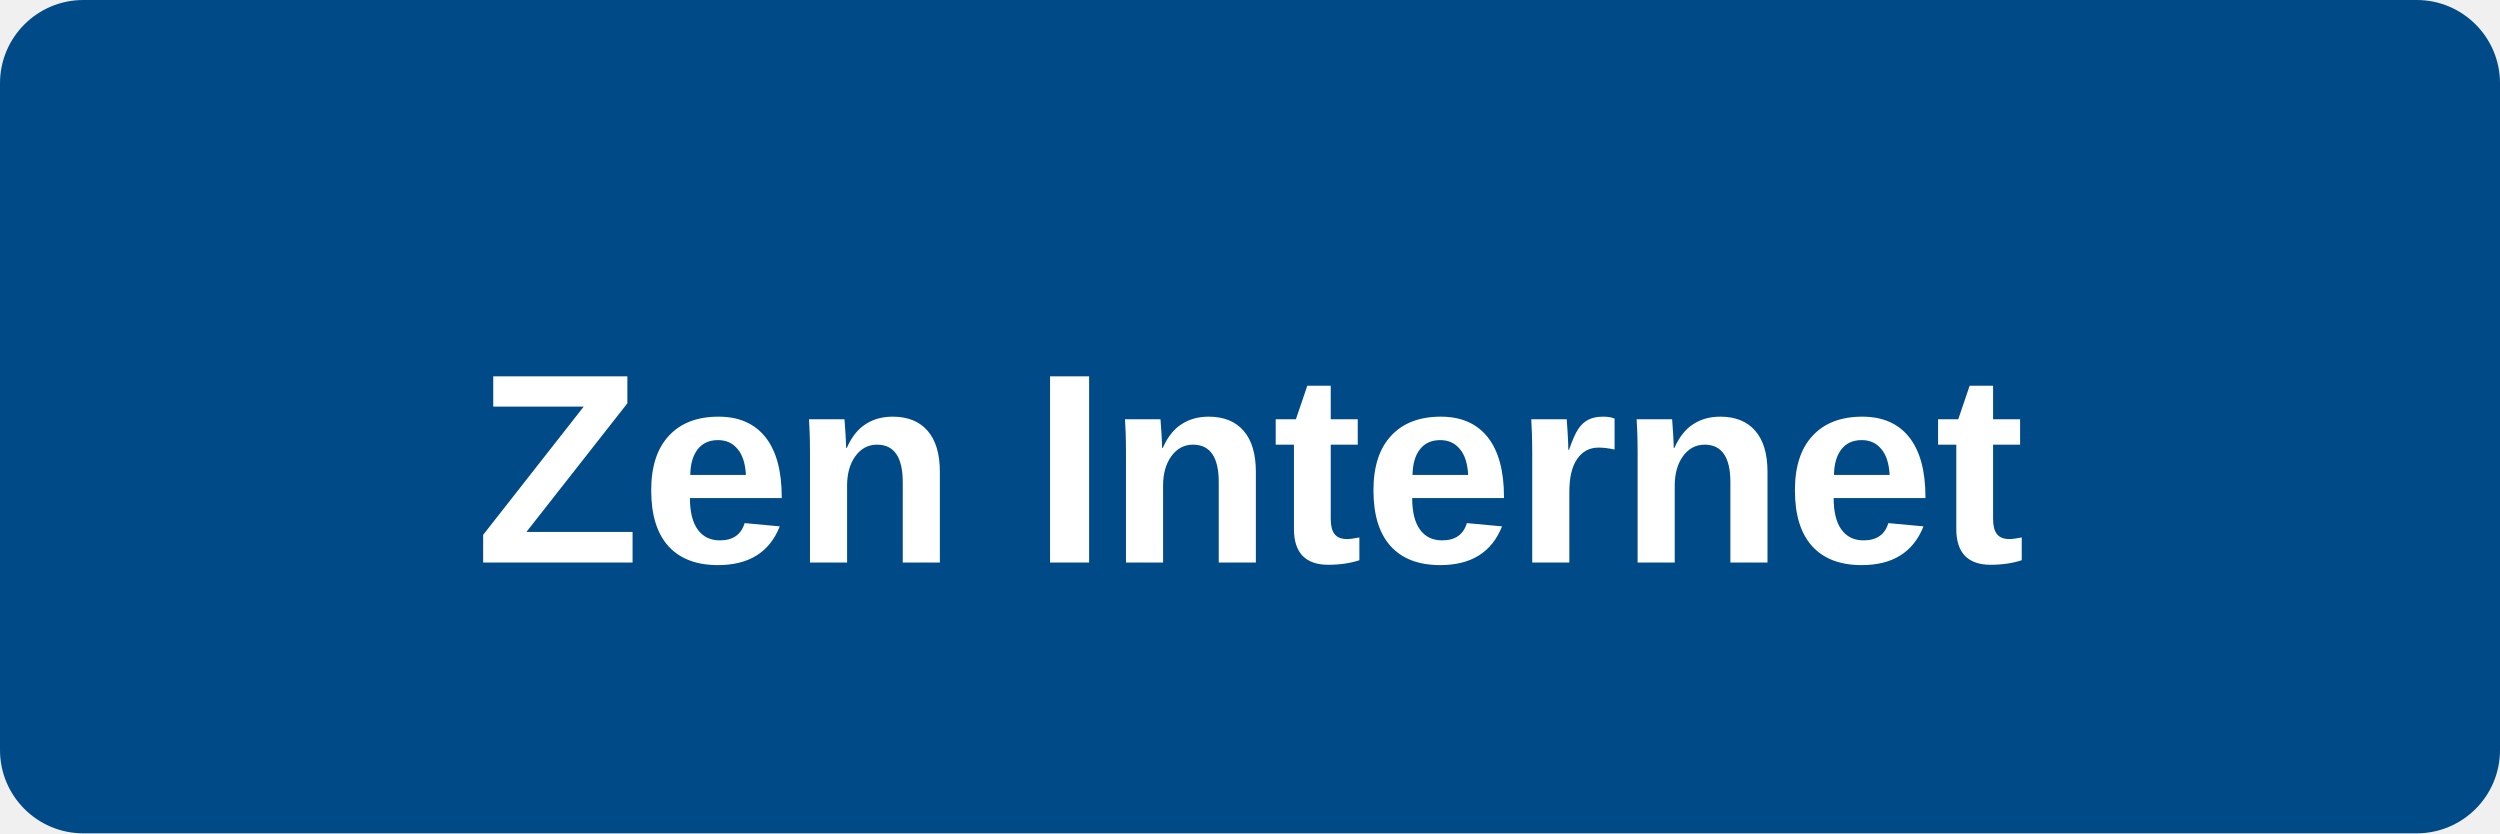
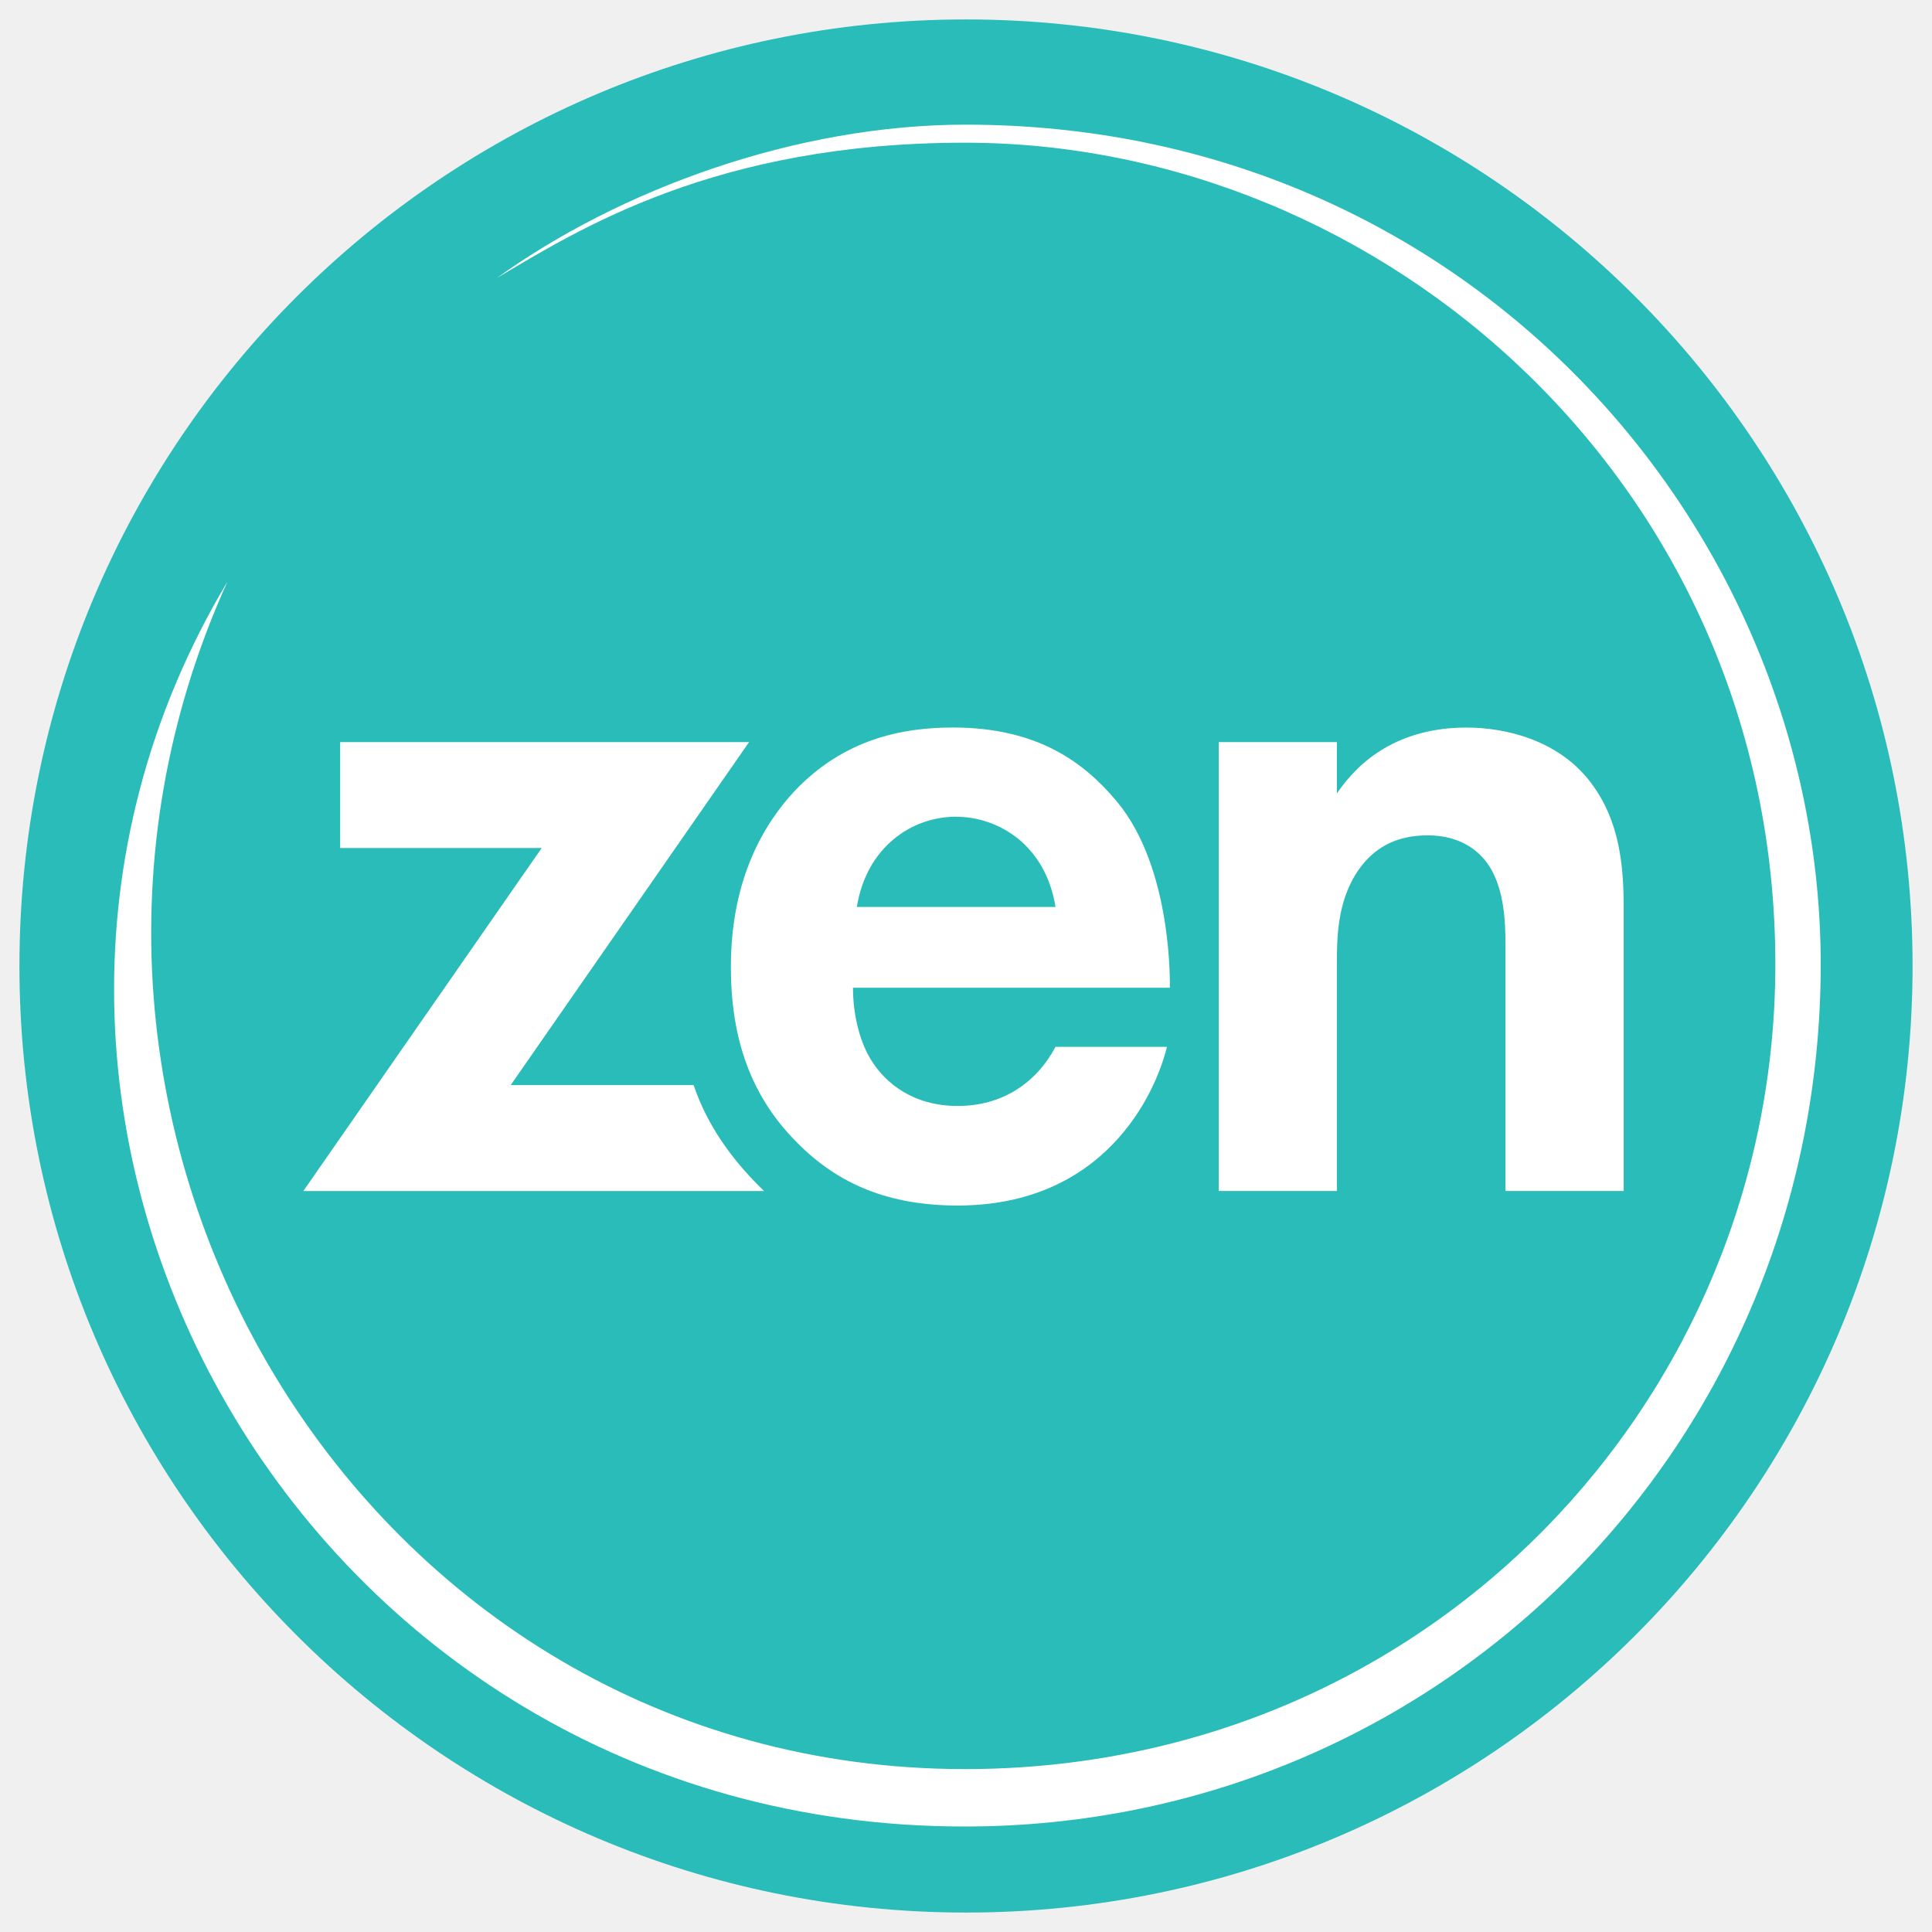
- <svg xmlns="http://www.w3.org/2000/svg" viewBox="0 0 120 40" width="120" height="40">
-   <rect width="120" height="40" rx="4" fill="#004B87" />
-   <text x="60" y="27" font-family="Arial,sans-serif" font-weight="700" font-size="13" fill="white" text-anchor="middle">Zen Internet</text>
+ <svg xmlns="http://www.w3.org/2000/svg" version="1.1" id="Layer_1" x="0" y="0" viewBox="0 0 500 500" xml:space="preserve">
+   <style>.st1{fill:#fff}</style>
+   <circle cx="250" cy="250" r="244.97" fill="#29bcb8" />
+   <path class="st1" d="M58.88 150.5c-83.03 138.89 19.34 322.2 190.74 322.2 123.34 0 221.58-99.19 221.58-223.08 0-113-91.49-217.36-221.27-217.36-43.86 0-89.5 16.76-121.38 39.71 21.03-12.44 56.49-35.04 121.16-35.04 108.3 0 209.75 88.5 209.75 212.68 0 112.37-89.7 208.23-209.75 208.23-156.32 0-254.73-166.49-190.83-307.34z" />
+   <path class="st1" d="M315.39 192.05h30.59v13.31c5.77-8.59 16.05-17.07 33.6-17.07 9.53 0 23.57 2.95 32.1 14.22 7.52 9.93 8.53 21.47 8.53 32.74v72.98h-30.59V244.9c0-6.44-.25-16.64-5.77-22.81-4.76-5.37-11.28-5.9-14.29-5.9-8.02 0-14.29 2.95-18.81 10.2-4.51 7.51-4.76 15.83-4.76 22.54v59.3H315.4V192.05zM197.75 308.24c-8.39-8.07-14.75-17.08-18.24-27.42h-47.34l61.69-88.77H88.03v27.42h52.16L78.5 308.24h119.25z" />
+   <path class="st1" d="M273.16 234.72c-2.51-15.83-14.54-23.35-25.83-23.35-11.28 0-23.07 7.78-25.58 23.35h51.41zM302 270.94c-3.02 12.42-16.3 41.05-54.17 41.05-17.55 0-30.84-5.37-41.63-16.37-12.04-12.07-17.05-27.1-17.05-45.35 0-23.08 8.78-37.3 16.55-45.62 12.79-13.42 27.84-16.37 40.88-16.37 22.07 0 34.02 9.11 42.38 19.05 14.68 17.45 13.79 48.3 13.79 48.3h-82c0 6.98 1.76 14.49 5.27 19.59 3.26 4.83 10.03 11 21.82 11 11.54 0 20.31-5.9 25.33-15.3H302z" />
</svg>
